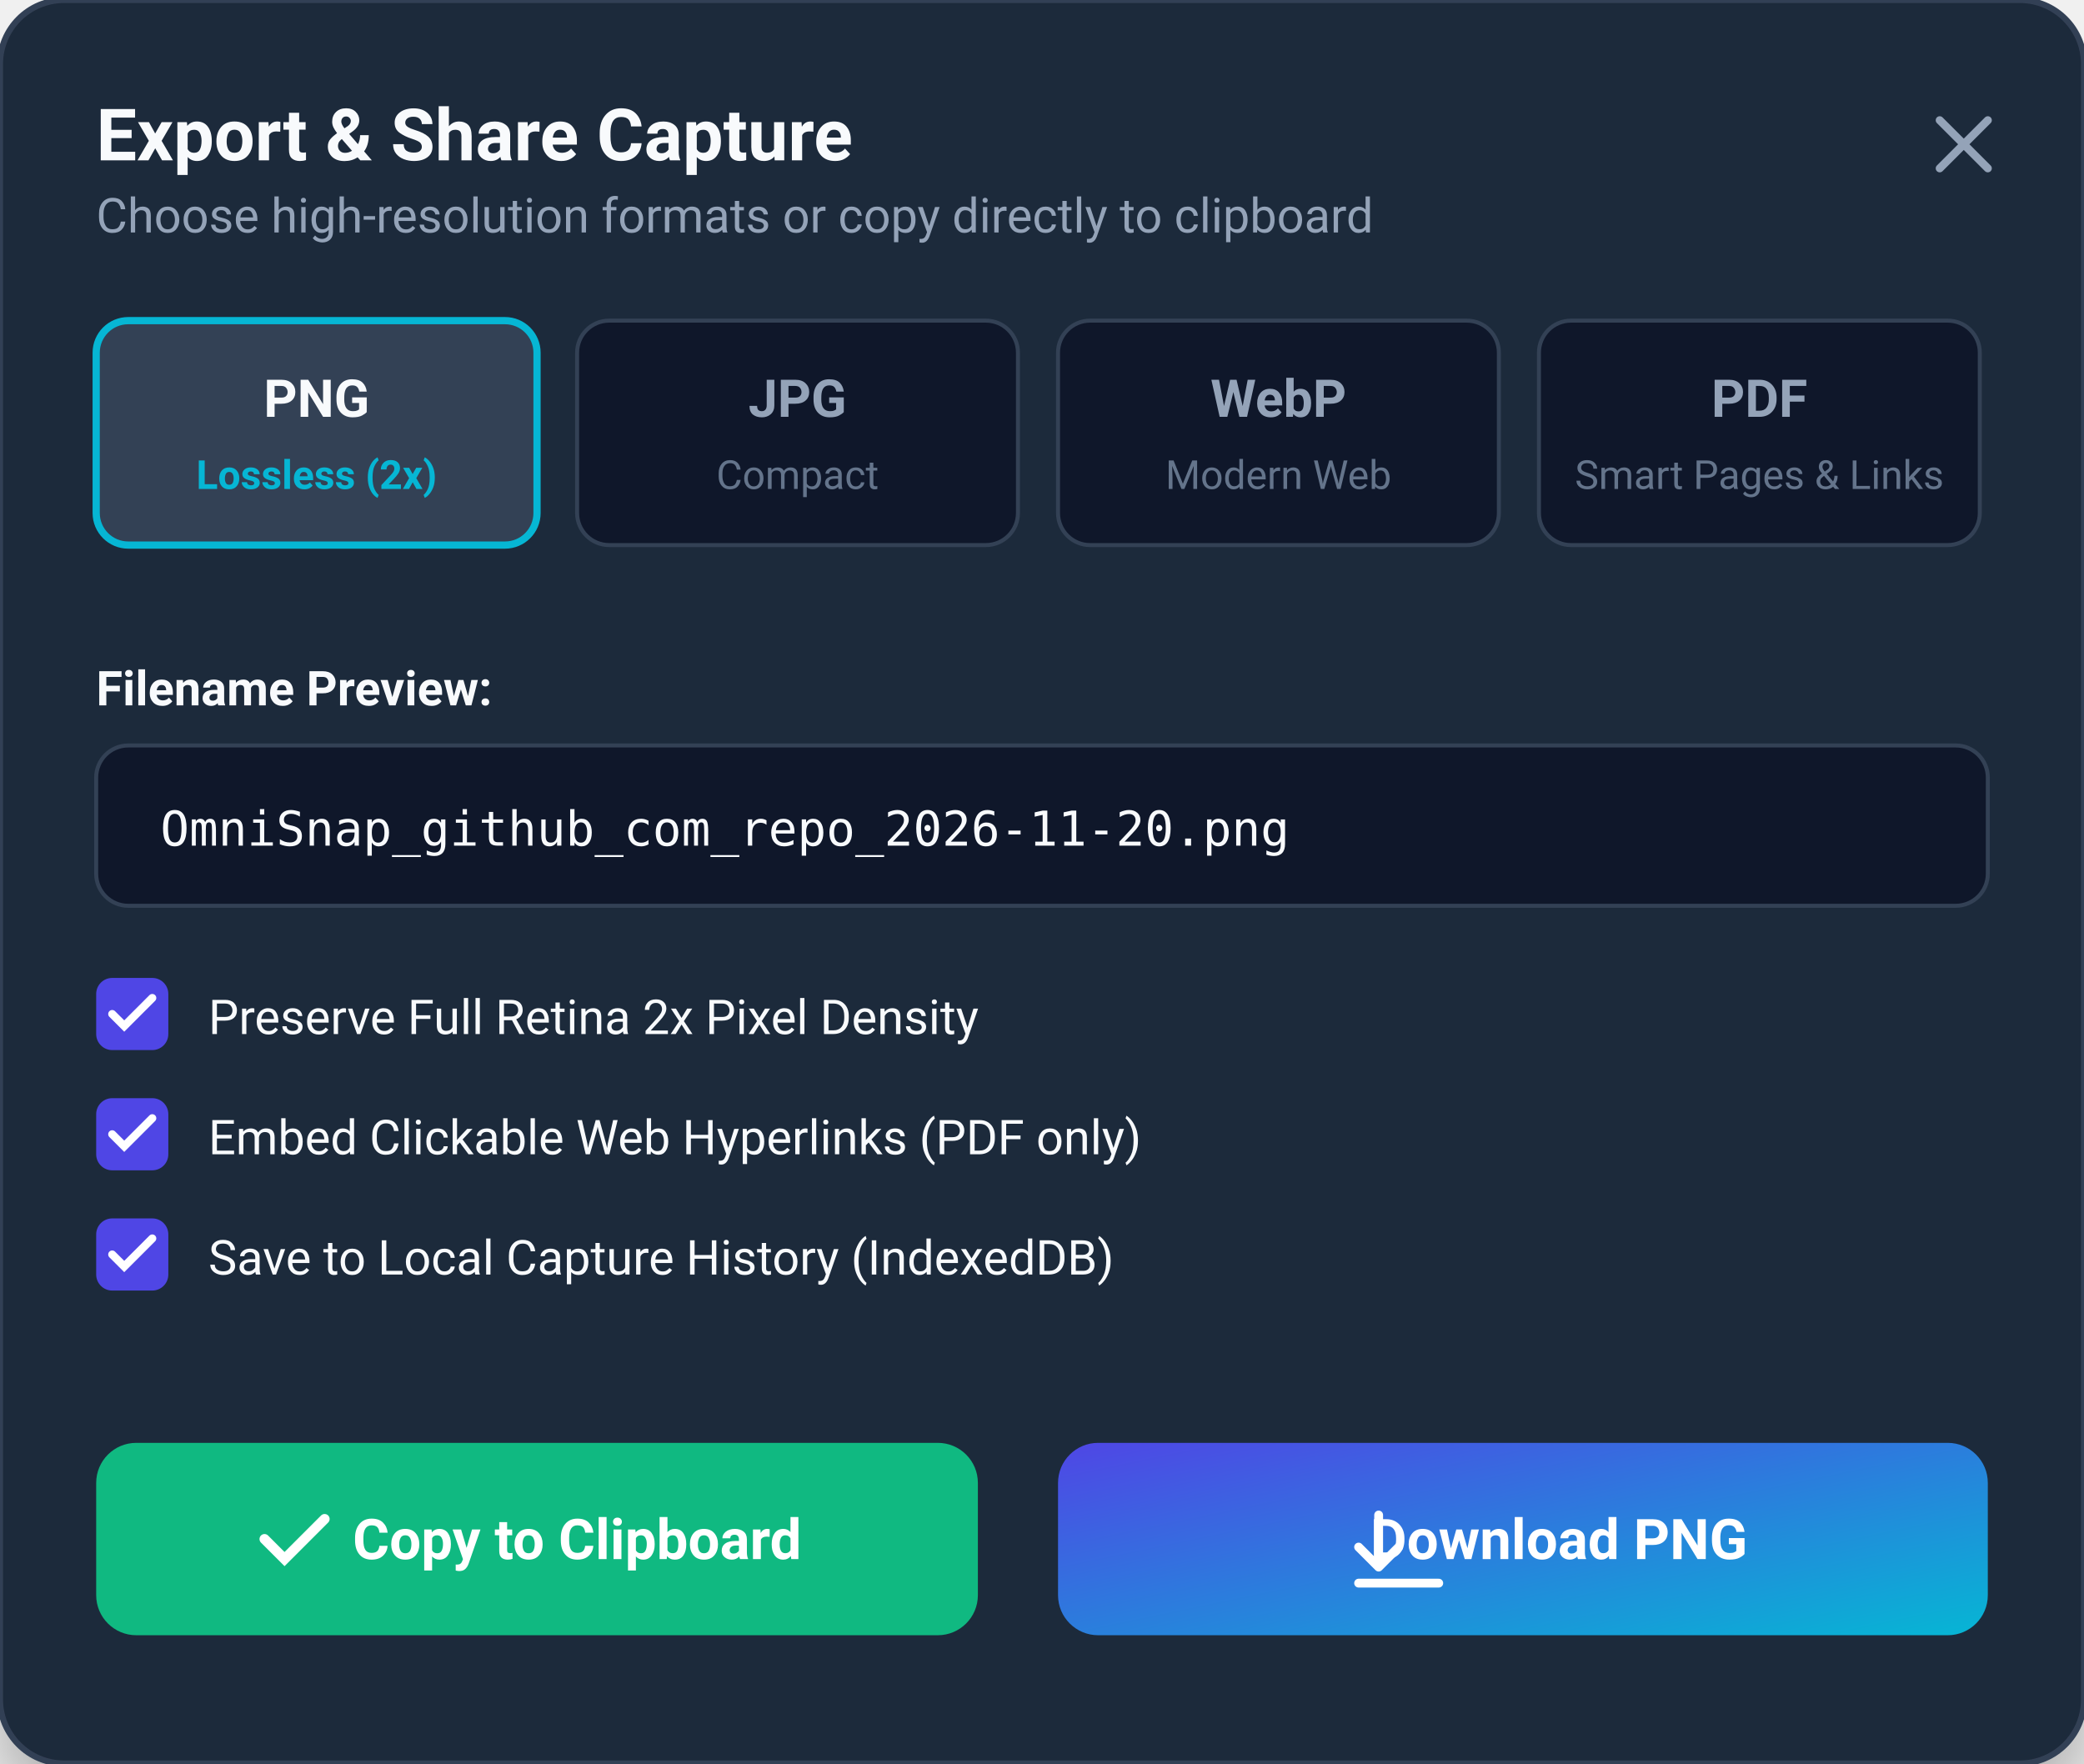
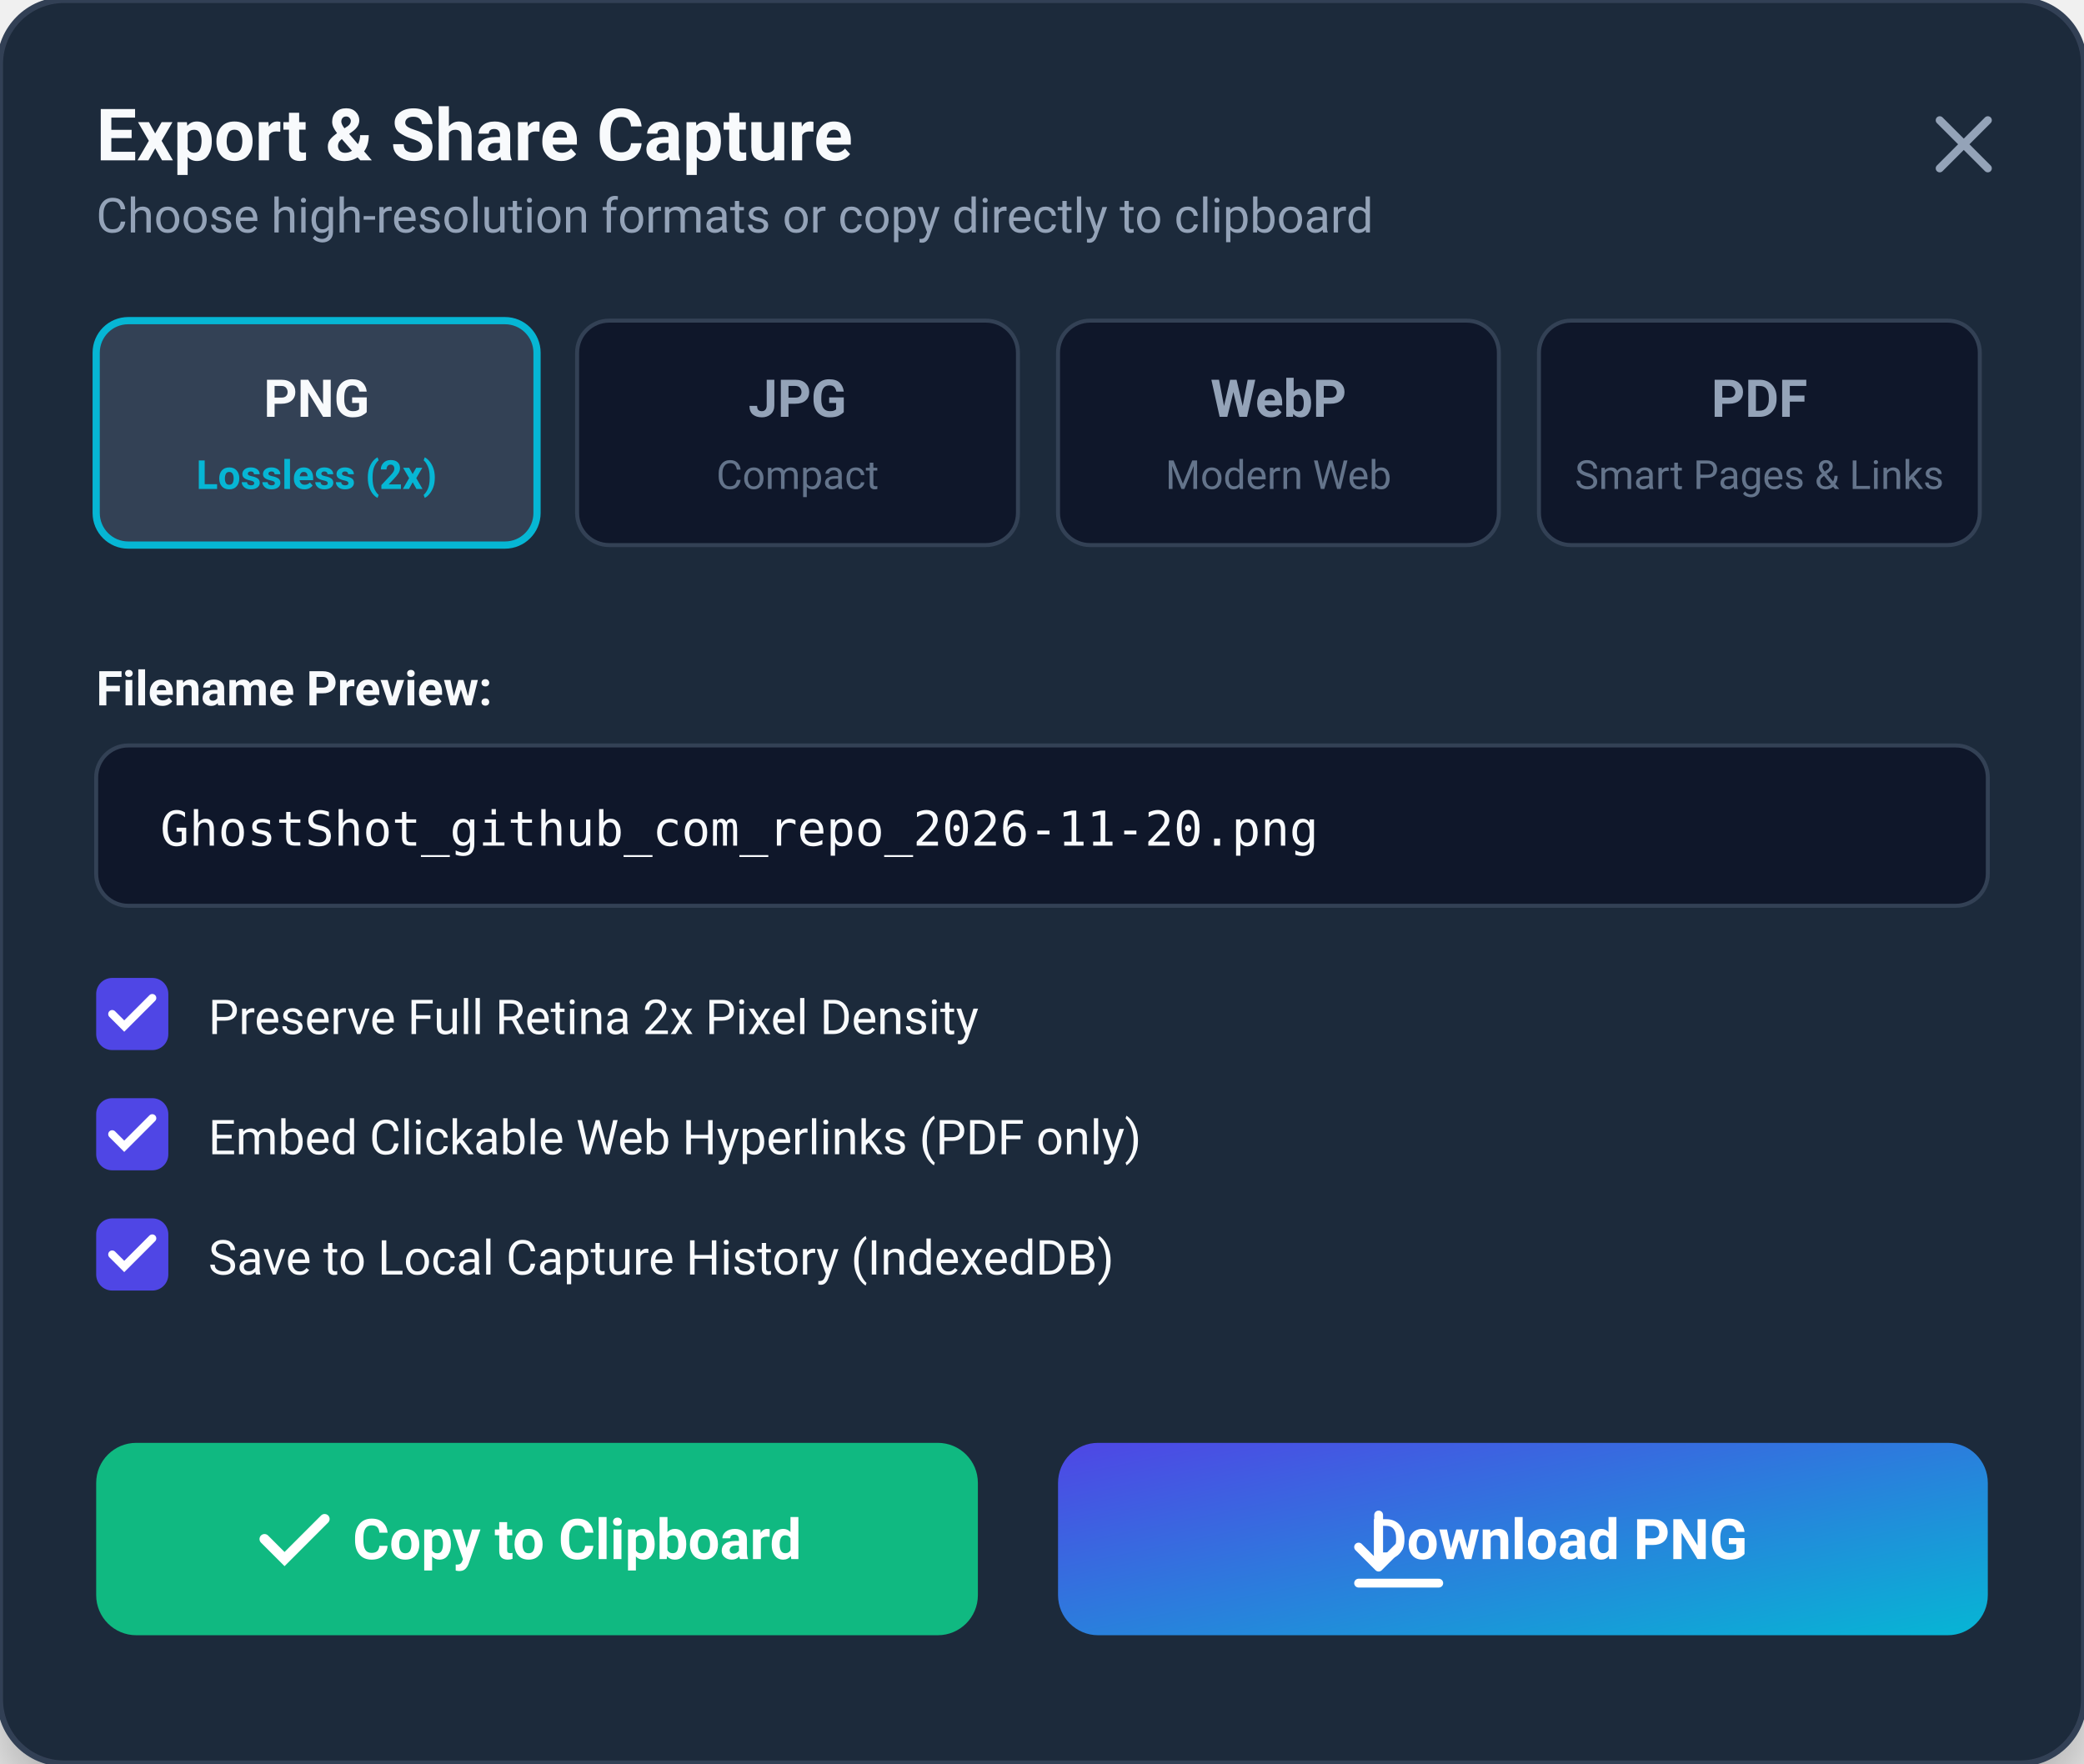
<svg xmlns="http://www.w3.org/2000/svg" viewBox="0 0 520 440" width="520" height="440">
  <defs>
    <linearGradient id="brandGrad" x1="0" y1="0" x2="1" y2="1">
      <stop offset="0%" stop-color="#4F46E5" />
      <stop offset="100%" stop-color="#06B6D4" />
    </linearGradient>
    <filter id="modalShadow" x="-10%" y="-10%" width="120%" height="120%">
      <feDropShadow dx="0" dy="12" stdDeviation="16" flood-color="#000000" flood-opacity="0.5" />
    </filter>
  </defs>
  <rect width="520" height="440" rx="16" fill="#1E293B" stroke="#334155" stroke-width="1.5" filter="url(#modalShadow)" />
  <g transform="translate(24, 24)">
    <text x="0" y="16" fill="#F8FAFC" font-family="-apple-system, BlinkMacSystemFont, 'Segoe UI', Roboto" font-size="18" font-weight="700">Export &amp; Share Capture</text>
    <text x="0" y="34" fill="#94A3B8" font-family="-apple-system, BlinkMacSystemFont, 'Segoe UI', Roboto" font-size="12">Choose high-resolution formats or copy directly to clipboard</text>
    <path d="M460 6l12 12m0-12l-12 12" stroke="#94A3B8" stroke-width="2" stroke-linecap="round" />
  </g>
  <g transform="translate(24, 80)">
    <rect width="110" height="56" rx="8" fill="#334155" stroke="#06B6D4" stroke-width="1.8" />
    <text x="55" y="24" fill="#F8FAFC" font-family="-apple-system, BlinkMacSystemFont, 'Segoe UI', Roboto" font-size="13" font-weight="700" text-anchor="middle">PNG</text>
    <text x="55" y="42" fill="#06B6D4" font-family="-apple-system, BlinkMacSystemFont, 'Segoe UI', Roboto" font-size="10" font-weight="600" text-anchor="middle">Lossless (2x)</text>
    <g transform="translate(120, 0)">
      <rect width="110" height="56" rx="8" fill="#0F172A" stroke="#334155" stroke-width="1" />
      <text x="55" y="24" fill="#94A3B8" font-family="-apple-system, BlinkMacSystemFont, 'Segoe UI', Roboto" font-size="13" font-weight="600" text-anchor="middle">JPG</text>
      <text x="55" y="42" fill="#64748B" font-family="-apple-system, BlinkMacSystemFont, 'Segoe UI', Roboto" font-size="10" text-anchor="middle">Compact</text>
    </g>
    <g transform="translate(240, 0)">
      <rect width="110" height="56" rx="8" fill="#0F172A" stroke="#334155" stroke-width="1" />
      <text x="55" y="24" fill="#94A3B8" font-family="-apple-system, BlinkMacSystemFont, 'Segoe UI', Roboto" font-size="13" font-weight="600" text-anchor="middle">WebP</text>
      <text x="55" y="42" fill="#64748B" font-family="-apple-system, BlinkMacSystemFont, 'Segoe UI', Roboto" font-size="10" text-anchor="middle">Modern Web</text>
    </g>
    <g transform="translate(360, 0)">
      <rect width="110" height="56" rx="8" fill="#0F172A" stroke="#334155" stroke-width="1" />
      <text x="55" y="24" fill="#94A3B8" font-family="-apple-system, BlinkMacSystemFont, 'Segoe UI', Roboto" font-size="13" font-weight="600" text-anchor="middle">PDF</text>
      <text x="55" y="42" fill="#64748B" font-family="-apple-system, BlinkMacSystemFont, 'Segoe UI', Roboto" font-size="10" text-anchor="middle">Smart Pages &amp; Links</text>
    </g>
  </g>
  <g transform="translate(24, 160)">
    <text x="0" y="16" fill="#F8FAFC" font-family="-apple-system, BlinkMacSystemFont, 'Segoe UI', Roboto" font-size="12" font-weight="600">Filename Preview:</text>
    <rect y="26" width="472" height="40" rx="8" fill="#0F172A" stroke="#334155" stroke-width="1" />
-     <text x="16" y="51" fill="#F8FAFC" font-family="monospace" font-size="12">OmniSnap_github_com_repo_2026-11-20.png</text>
+     <text x="16" y="51" fill="#F8FAFC" font-family="monospace" font-size="12">GhostShot_github_com_repo_2026-11-20.png</text>
    <g transform="translate(0, 84)">
      <rect width="18" height="18" rx="4" fill="#4F46E5" />
      <path d="M4 9l3 3 7-7" stroke="#FFFFFF" stroke-width="2" stroke-linecap="round" fill="none" />
      <text x="28" y="14" fill="#F8FAFC" font-family="-apple-system, BlinkMacSystemFont, 'Segoe UI', Roboto" font-size="12">Preserve Full Retina 2x Pixel Density</text>
      <g transform="translate(0, 30)">
        <rect width="18" height="18" rx="4" fill="#4F46E5" />
        <path d="M4 9l3 3 7-7" stroke="#FFFFFF" stroke-width="2" stroke-linecap="round" fill="none" />
        <text x="28" y="14" fill="#F8FAFC" font-family="-apple-system, BlinkMacSystemFont, 'Segoe UI', Roboto" font-size="12">Embed Clickable Web Hyperlinks (PDF only)</text>
      </g>
      <g transform="translate(0, 60)">
        <rect width="18" height="18" rx="4" fill="#4F46E5" />
        <path d="M4 9l3 3 7-7" stroke="#FFFFFF" stroke-width="2" stroke-linecap="round" fill="none" />
        <text x="28" y="14" fill="#F8FAFC" font-family="-apple-system, BlinkMacSystemFont, 'Segoe UI', Roboto" font-size="12">Save to Local Capture History (IndexedDB)</text>
      </g>
    </g>
  </g>
  <g transform="translate(24, 360)">
    <rect width="220" height="48" rx="10" fill="#10B981" />
    <path d="M42 24l5 5 10-10" stroke="#FFFFFF" stroke-width="2.5" stroke-linecap="round" fill="none" />
    <text x="120" y="29" fill="#FFFFFF" font-family="-apple-system, BlinkMacSystemFont, 'Segoe UI', Roboto" font-size="14" font-weight="700" text-anchor="middle">Copy to Clipboard</text>
    <rect x="240" width="232" height="48" rx="10" fill="url(#brandGrad)" />
    <path d="M320 18v12m-5-4l5 5 5-5m-10 9h20" stroke="#FFFFFF" stroke-width="2.2" stroke-linecap="round" stroke-linejoin="round" fill="none" />
    <text x="365" y="29" fill="#FFFFFF" font-family="-apple-system, BlinkMacSystemFont, 'Segoe UI', Roboto" font-size="14" font-weight="700" text-anchor="middle">Download PNG</text>
  </g>
</svg>
